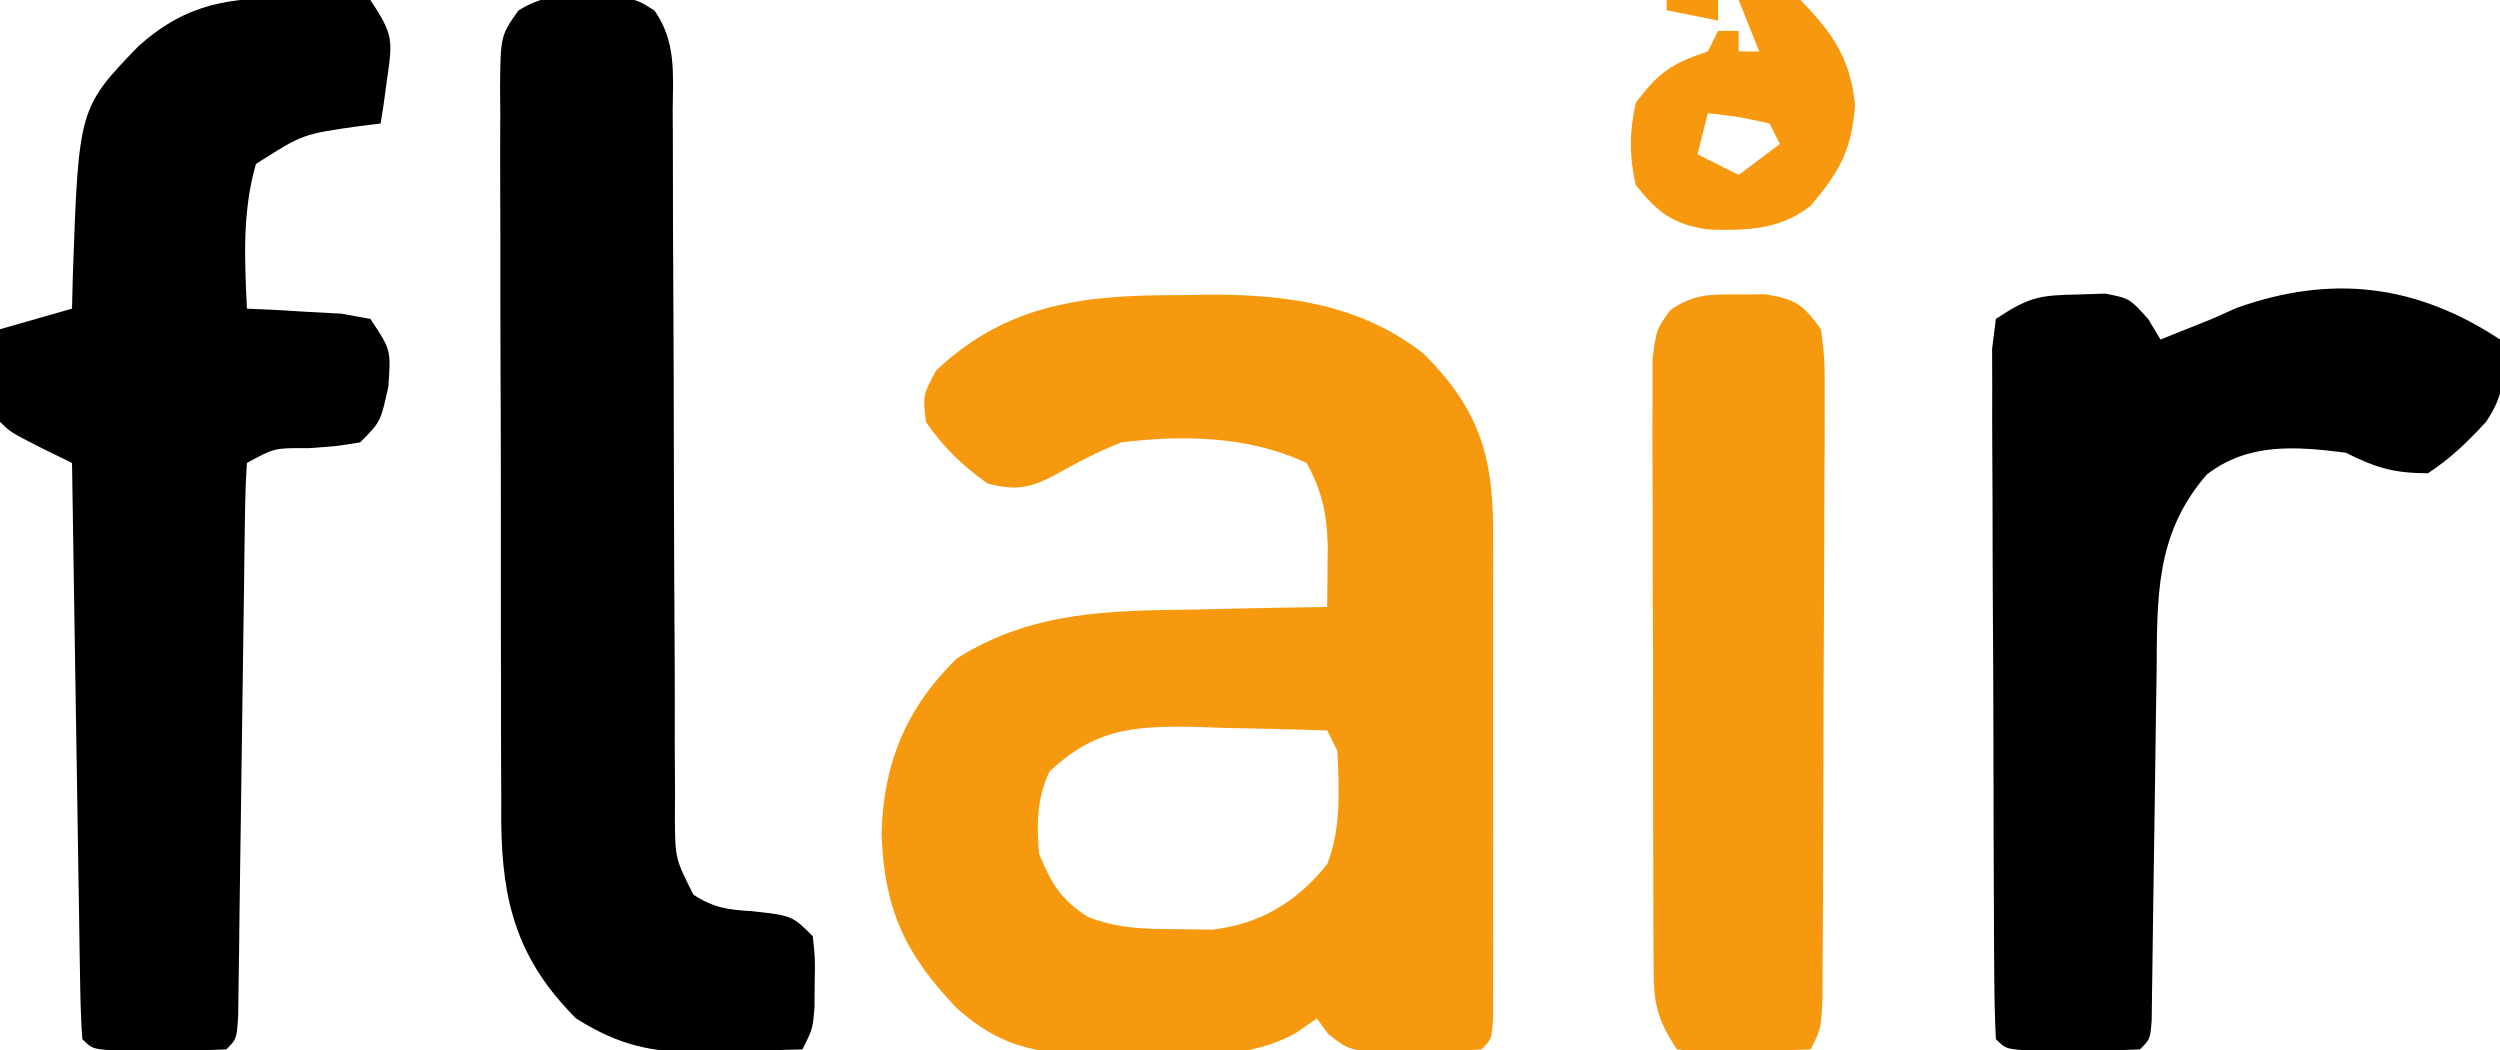
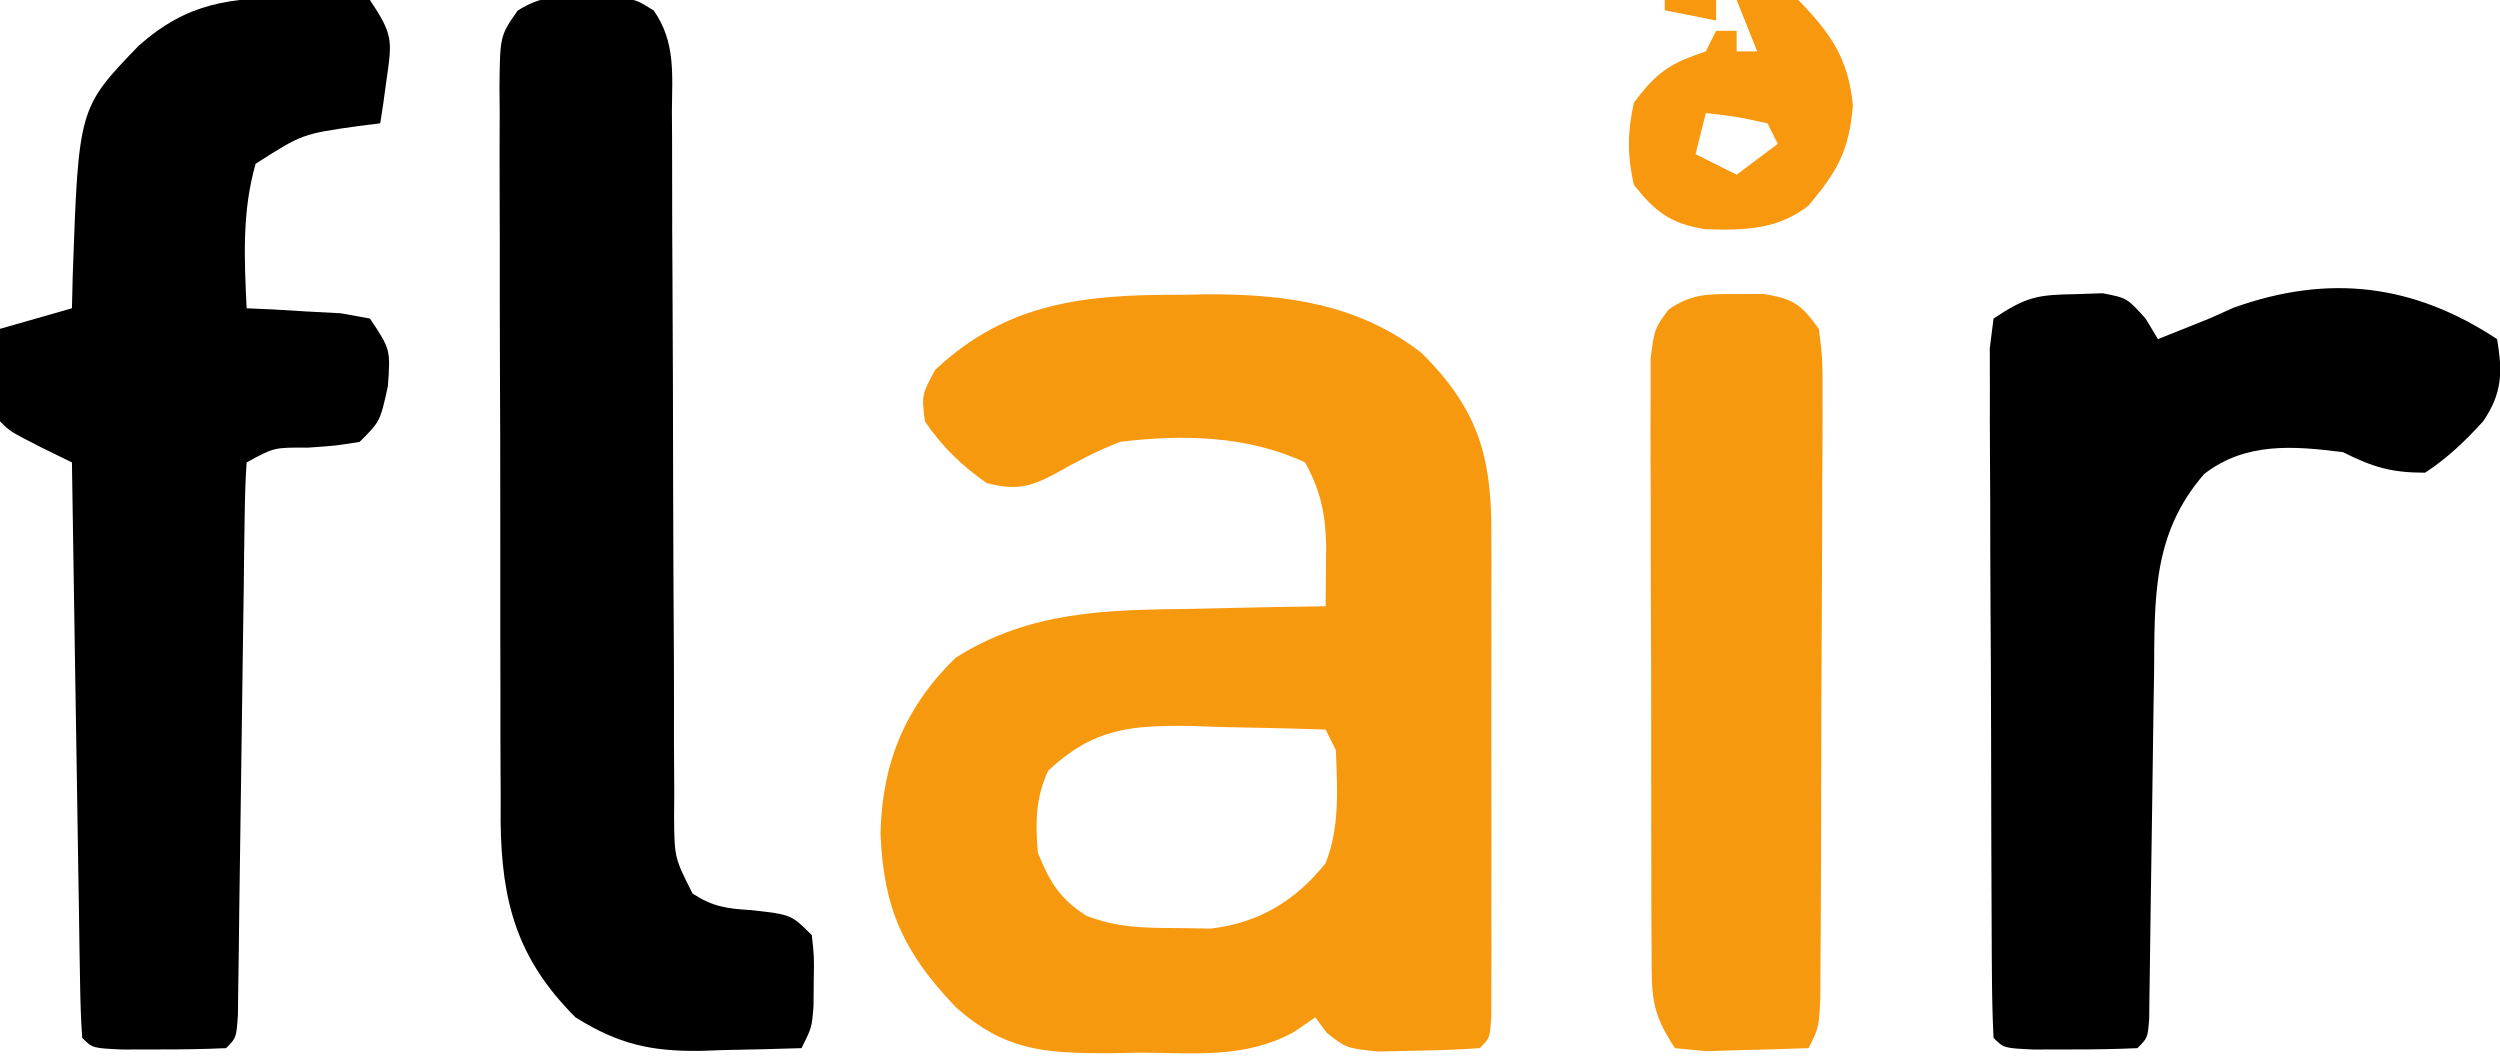
- <svg xmlns="http://www.w3.org/2000/svg" version="1.1" width="243" height="102">
+ <svg xmlns="http://www.w3.org/2000/svg" version="1.1">
  <path d="M0 0 C0.947 -0.016 1.894 -0.032 2.869 -0.049 C10.415 -0.054 17.468 0.929 23.562 5.688 C28.848 10.973 30.311 15.484 30.317 22.8 C30.32 23.897 30.323 24.995 30.326 26.126 C30.324 27.305 30.322 28.484 30.32 29.699 C30.321 30.912 30.322 32.125 30.323 33.374 C30.324 35.935 30.322 38.497 30.318 41.058 C30.313 44.995 30.318 48.932 30.324 52.869 C30.324 55.354 30.322 57.839 30.32 60.324 C30.322 61.51 30.324 62.695 30.326 63.916 C30.322 65.548 30.322 65.548 30.317 67.214 C30.316 68.176 30.315 69.139 30.314 70.131 C30.188 72.312 30.188 72.312 29.188 73.312 C27.066 73.464 24.939 73.534 22.812 73.562 C21.068 73.601 21.068 73.601 19.289 73.641 C16.188 73.312 16.188 73.312 14.273 71.797 C13.915 71.307 13.557 70.817 13.188 70.312 C12.477 70.799 11.766 71.285 11.033 71.785 C6.3 74.326 1.52 73.785 -3.75 73.75 C-4.822 73.77 -5.894 73.79 -6.998 73.811 C-13.265 73.807 -17.071 73.533 -21.812 69.312 C-26.894 64 -28.861 59.654 -29.125 52.375 C-28.972 45.594 -26.747 40.117 -21.812 35.312 C-14.548 30.738 -7.119 30.66 1.25 30.562 C3.121 30.518 3.121 30.518 5.029 30.473 C8.082 30.402 11.134 30.35 14.188 30.312 C14.199 29.062 14.211 27.812 14.223 26.523 C14.229 25.82 14.236 25.117 14.242 24.392 C14.159 21.242 13.706 19.086 12.188 16.312 C6.613 13.703 0.25 13.562 -5.812 14.312 C-8.045 15.181 -10.027 16.222 -12.109 17.398 C-14.629 18.75 -16.03 19.045 -18.812 18.312 C-21.25 16.599 -23.135 14.779 -24.812 12.312 C-25.125 9.75 -25.125 9.75 -23.812 7.312 C-16.806 0.724 -9.246 -0.031 0 0 Z M-12.812 46.312 C-14.039 48.961 -14.066 51.419 -13.812 54.312 C-12.62 57.199 -11.718 58.723 -9.102 60.426 C-6.11 61.585 -3.579 61.614 -0.375 61.625 C1.294 61.65 1.294 61.65 2.996 61.676 C7.656 61.145 11.255 58.978 14.188 55.312 C15.583 51.76 15.327 48.079 15.188 44.312 C14.857 43.653 14.527 42.992 14.188 42.312 C10.813 42.196 7.439 42.125 4.062 42.062 C3.111 42.029 2.16 41.995 1.18 41.961 C-4.782 41.878 -8.372 42.163 -12.812 46.312 Z " fill="#F7990F" transform="translate(114.8125,28.6875)" />
  <path d="M0 0 C1.028 -0.031 1.028 -0.031 2.076 -0.062 C4.066 -0.078 4.066 -0.078 7.438 0.25 C9.673 3.603 9.61 4.157 9.062 7.938 C8.952 8.746 8.841 9.554 8.727 10.387 C8.631 11.002 8.536 11.616 8.438 12.25 C7.75 12.336 7.063 12.423 6.355 12.512 C0.859 13.283 0.859 13.283 -3.688 16.188 C-5.021 20.856 -4.79 25.429 -4.562 30.25 C-3.719 30.287 -2.876 30.325 -2.008 30.363 C-0.912 30.429 0.184 30.495 1.312 30.562 C2.403 30.621 3.494 30.679 4.617 30.738 C5.548 30.907 6.479 31.076 7.438 31.25 C9.438 34.25 9.438 34.25 9.188 37.812 C8.438 41.25 8.438 41.25 6.438 43.25 C4.09 43.629 4.09 43.629 1.375 43.812 C-1.901 43.79 -1.901 43.79 -4.562 45.25 C-4.68 46.993 -4.73 48.741 -4.752 50.488 C-4.769 51.606 -4.785 52.724 -4.803 53.876 C-4.816 55.092 -4.83 56.309 -4.844 57.562 C-4.862 58.802 -4.881 60.041 -4.9 61.318 C-4.959 65.295 -5.011 69.272 -5.062 73.25 C-5.13 78.479 -5.204 83.708 -5.281 88.938 C-5.295 90.154 -5.308 91.371 -5.322 92.624 C-5.339 93.742 -5.356 94.86 -5.373 96.012 C-5.392 97.496 -5.392 97.496 -5.411 99.01 C-5.562 101.25 -5.562 101.25 -6.562 102.25 C-8.727 102.349 -10.895 102.38 -13.062 102.375 C-14.248 102.378 -15.434 102.38 -16.656 102.383 C-19.562 102.25 -19.562 102.25 -20.562 101.25 C-20.686 99.502 -20.74 97.748 -20.768 95.996 C-20.788 94.875 -20.808 93.754 -20.828 92.599 C-20.845 91.379 -20.862 90.159 -20.879 88.902 C-20.9 87.661 -20.92 86.419 -20.942 85.14 C-20.996 81.834 -21.047 78.528 -21.095 75.222 C-21.145 71.85 -21.201 68.479 -21.256 65.107 C-21.363 58.488 -21.465 51.869 -21.562 45.25 C-22.532 44.776 -23.501 44.301 -24.5 43.812 C-27.562 42.25 -27.562 42.25 -28.562 41.25 C-28.634 39.731 -28.646 38.208 -28.625 36.688 C-28.616 35.861 -28.607 35.035 -28.598 34.184 C-28.586 33.546 -28.574 32.907 -28.562 32.25 C-26.253 31.59 -23.942 30.93 -21.562 30.25 C-21.537 29.188 -21.511 28.126 -21.484 27.031 C-20.909 10.756 -20.909 10.756 -15.07 4.703 C-10.263 0.446 -6.165 0.047 0 0 Z " fill="#000000" transform="translate(28.5625,-0.25)" />
  <path d="M0 0 C0.866 -0.008 1.732 -0.015 2.625 -0.023 C5 0.375 5 0.375 6.624 1.411 C8.752 4.449 8.414 7.618 8.385 11.195 C8.39 11.991 8.396 12.786 8.401 13.606 C8.411 15.333 8.414 17.06 8.411 18.787 C8.406 21.518 8.42 24.249 8.439 26.981 C8.482 33.765 8.493 40.548 8.505 47.332 C8.517 53.064 8.54 58.796 8.58 64.528 C8.594 67.222 8.589 69.916 8.585 72.61 C8.594 74.258 8.604 75.906 8.615 77.555 C8.609 78.306 8.603 79.057 8.597 79.831 C8.632 83.839 8.632 83.839 10.401 87.336 C12.363 88.611 13.736 88.803 16.062 88.938 C20 89.375 20 89.375 22 91.375 C22.23 93.469 22.23 93.469 22.188 95.875 C22.181 96.669 22.175 97.463 22.168 98.281 C22 100.375 22 100.375 21 102.375 C18.458 102.457 15.918 102.516 13.375 102.562 C12.662 102.588 11.949 102.613 11.215 102.639 C6.383 102.705 3.202 102.009 -1 99.375 C-6.655 93.72 -8.202 88.186 -8.282 80.27 C-8.28 79.524 -8.277 78.778 -8.275 78.009 C-8.282 76.8 -8.282 76.8 -8.29 75.567 C-8.304 72.925 -8.303 70.283 -8.301 67.641 C-8.305 65.797 -8.309 63.953 -8.314 62.11 C-8.321 58.256 -8.321 54.403 -8.316 50.55 C-8.31 45.608 -8.327 40.666 -8.35 35.724 C-8.365 31.922 -8.366 28.12 -8.363 24.318 C-8.363 22.495 -8.368 20.672 -8.378 18.849 C-8.391 16.307 -8.384 13.766 -8.372 11.224 C-8.38 10.469 -8.388 9.715 -8.395 8.938 C-8.344 3.867 -8.344 3.867 -6.625 1.409 C-4.359 -0.033 -2.669 -0.024 0 0 Z " fill="#000000" transform="translate(57,-0.375)" />
  <path d="M0 0 C0.549 3.215 0.506 5.252 -1.348 7.992 C-3.134 9.947 -4.788 11.542 -7 13 C-10.318 13 -12.08 12.46 -15 11 C-19.86 10.388 -24.469 10.012 -28.5 13.125 C-33.581 18.968 -33.315 25.237 -33.379 32.613 C-33.396 33.623 -33.413 34.634 -33.43 35.674 C-33.483 38.887 -33.524 42.1 -33.562 45.312 C-33.606 48.543 -33.653 51.774 -33.705 55.004 C-33.737 57.012 -33.764 59.019 -33.786 61.027 C-33.799 61.929 -33.813 62.83 -33.826 63.759 C-33.836 64.556 -33.845 65.353 -33.855 66.174 C-34 68 -34 68 -35 69 C-37.165 69.099 -39.333 69.13 -41.5 69.125 C-42.686 69.128 -43.872 69.13 -45.094 69.133 C-48 69 -48 69 -49 68 C-49.11 65.833 -49.149 63.662 -49.161 61.492 C-49.166 60.813 -49.171 60.133 -49.176 59.433 C-49.191 57.175 -49.198 54.918 -49.203 52.66 C-49.209 51.097 -49.215 49.534 -49.22 47.971 C-49.231 44.689 -49.237 41.408 -49.24 38.127 C-49.246 33.916 -49.27 29.704 -49.298 25.493 C-49.317 22.263 -49.322 19.033 -49.324 15.804 C-49.327 14.251 -49.335 12.698 -49.348 11.145 C-49.365 8.975 -49.363 6.806 -49.356 4.637 C-49.36 3.401 -49.364 2.165 -49.367 0.891 C-49.246 -0.063 -49.125 -1.017 -49 -2 C-45.803 -4.132 -44.712 -4.32 -41 -4.375 C-40.134 -4.403 -39.267 -4.432 -38.375 -4.461 C-36 -4 -36 -4 -34.188 -1.977 C-33.796 -1.324 -33.404 -0.672 -33 0 C-32.278 -0.289 -31.556 -0.578 -30.812 -0.875 C-29.884 -1.246 -28.956 -1.617 -28 -2 C-27.216 -2.351 -26.433 -2.701 -25.625 -3.062 C-16.321 -6.385 -8.089 -5.335 0 0 Z " fill="#000000" transform="translate(243,33)" />
  <path d="M0 0 C0.866 -0.008 1.732 -0.015 2.625 -0.023 C5.56 0.469 6.256 0.982 8 3.375 C8.367 6.304 8.367 6.304 8.356 9.926 C8.36 10.917 8.36 10.917 8.363 11.927 C8.366 14.109 8.347 16.291 8.328 18.473 C8.325 19.988 8.323 21.504 8.322 23.019 C8.318 26.194 8.303 29.369 8.281 32.544 C8.253 36.619 8.242 40.693 8.238 44.768 C8.233 47.896 8.224 51.025 8.212 54.154 C8.206 55.656 8.201 57.159 8.197 58.662 C8.191 60.759 8.177 62.856 8.161 64.953 C8.154 66.148 8.147 67.342 8.14 68.573 C8 71.375 8 71.375 7 73.375 C4.876 73.456 2.75 73.514 0.625 73.562 C-0.558 73.597 -1.742 73.632 -2.961 73.668 C-4.465 73.523 -4.465 73.523 -6 73.375 C-8.389 69.791 -8.258 68.19 -8.275 63.932 C-8.282 62.958 -8.282 62.958 -8.29 61.965 C-8.304 59.82 -8.303 57.676 -8.301 55.531 C-8.305 54.041 -8.309 52.55 -8.314 51.059 C-8.321 47.935 -8.321 44.812 -8.316 41.688 C-8.31 37.683 -8.327 33.678 -8.35 29.673 C-8.365 26.595 -8.366 23.517 -8.363 20.439 C-8.363 18.962 -8.368 17.485 -8.378 16.009 C-8.391 13.945 -8.384 11.882 -8.372 9.818 C-8.373 8.644 -8.374 7.469 -8.374 6.259 C-8 3.375 -8 3.375 -6.625 1.497 C-4.367 -0.062 -2.723 -0.024 0 0 Z " fill="#F6990F" transform="translate(169,28.625)" />
  <path d="M0 0 C2.75 -0.312 2.75 -0.312 6 0 C9.179 3.265 10.876 5.713 11.312 10.25 C10.943 14.681 9.832 16.618 7 20 C3.999 22.358 0.74 22.431 -3.027 22.305 C-6.408 21.783 -7.885 20.644 -10 18 C-10.648 15.2 -10.633 12.802 -10 10 C-7.793 7.031 -6.514 6.171 -3 5 C-2.67 4.34 -2.34 3.68 -2 3 C-1.34 3 -0.68 3 0 3 C0 3.66 0 4.32 0 5 C0.66 5 1.32 5 2 5 C1.34 3.35 0.68 1.7 0 0 Z M-3 11 C-3.33 12.32 -3.66 13.64 -4 15 C-2.02 15.99 -2.02 15.99 0 17 C1.32 16.01 2.64 15.02 4 14 C3.67 13.34 3.34 12.68 3 12 C-0.029 11.342 -0.029 11.342 -3 11 Z " fill="#F7980F" transform="translate(169,0)" />
  <path d="M0 0 C1.65 0 3.3 0 5 0 C5 0.66 5 1.32 5 2 C3.35 1.67 1.7 1.34 0 1 C0 0.67 0 0.34 0 0 Z " fill="#F7980F" transform="translate(162,0)" />
</svg>
